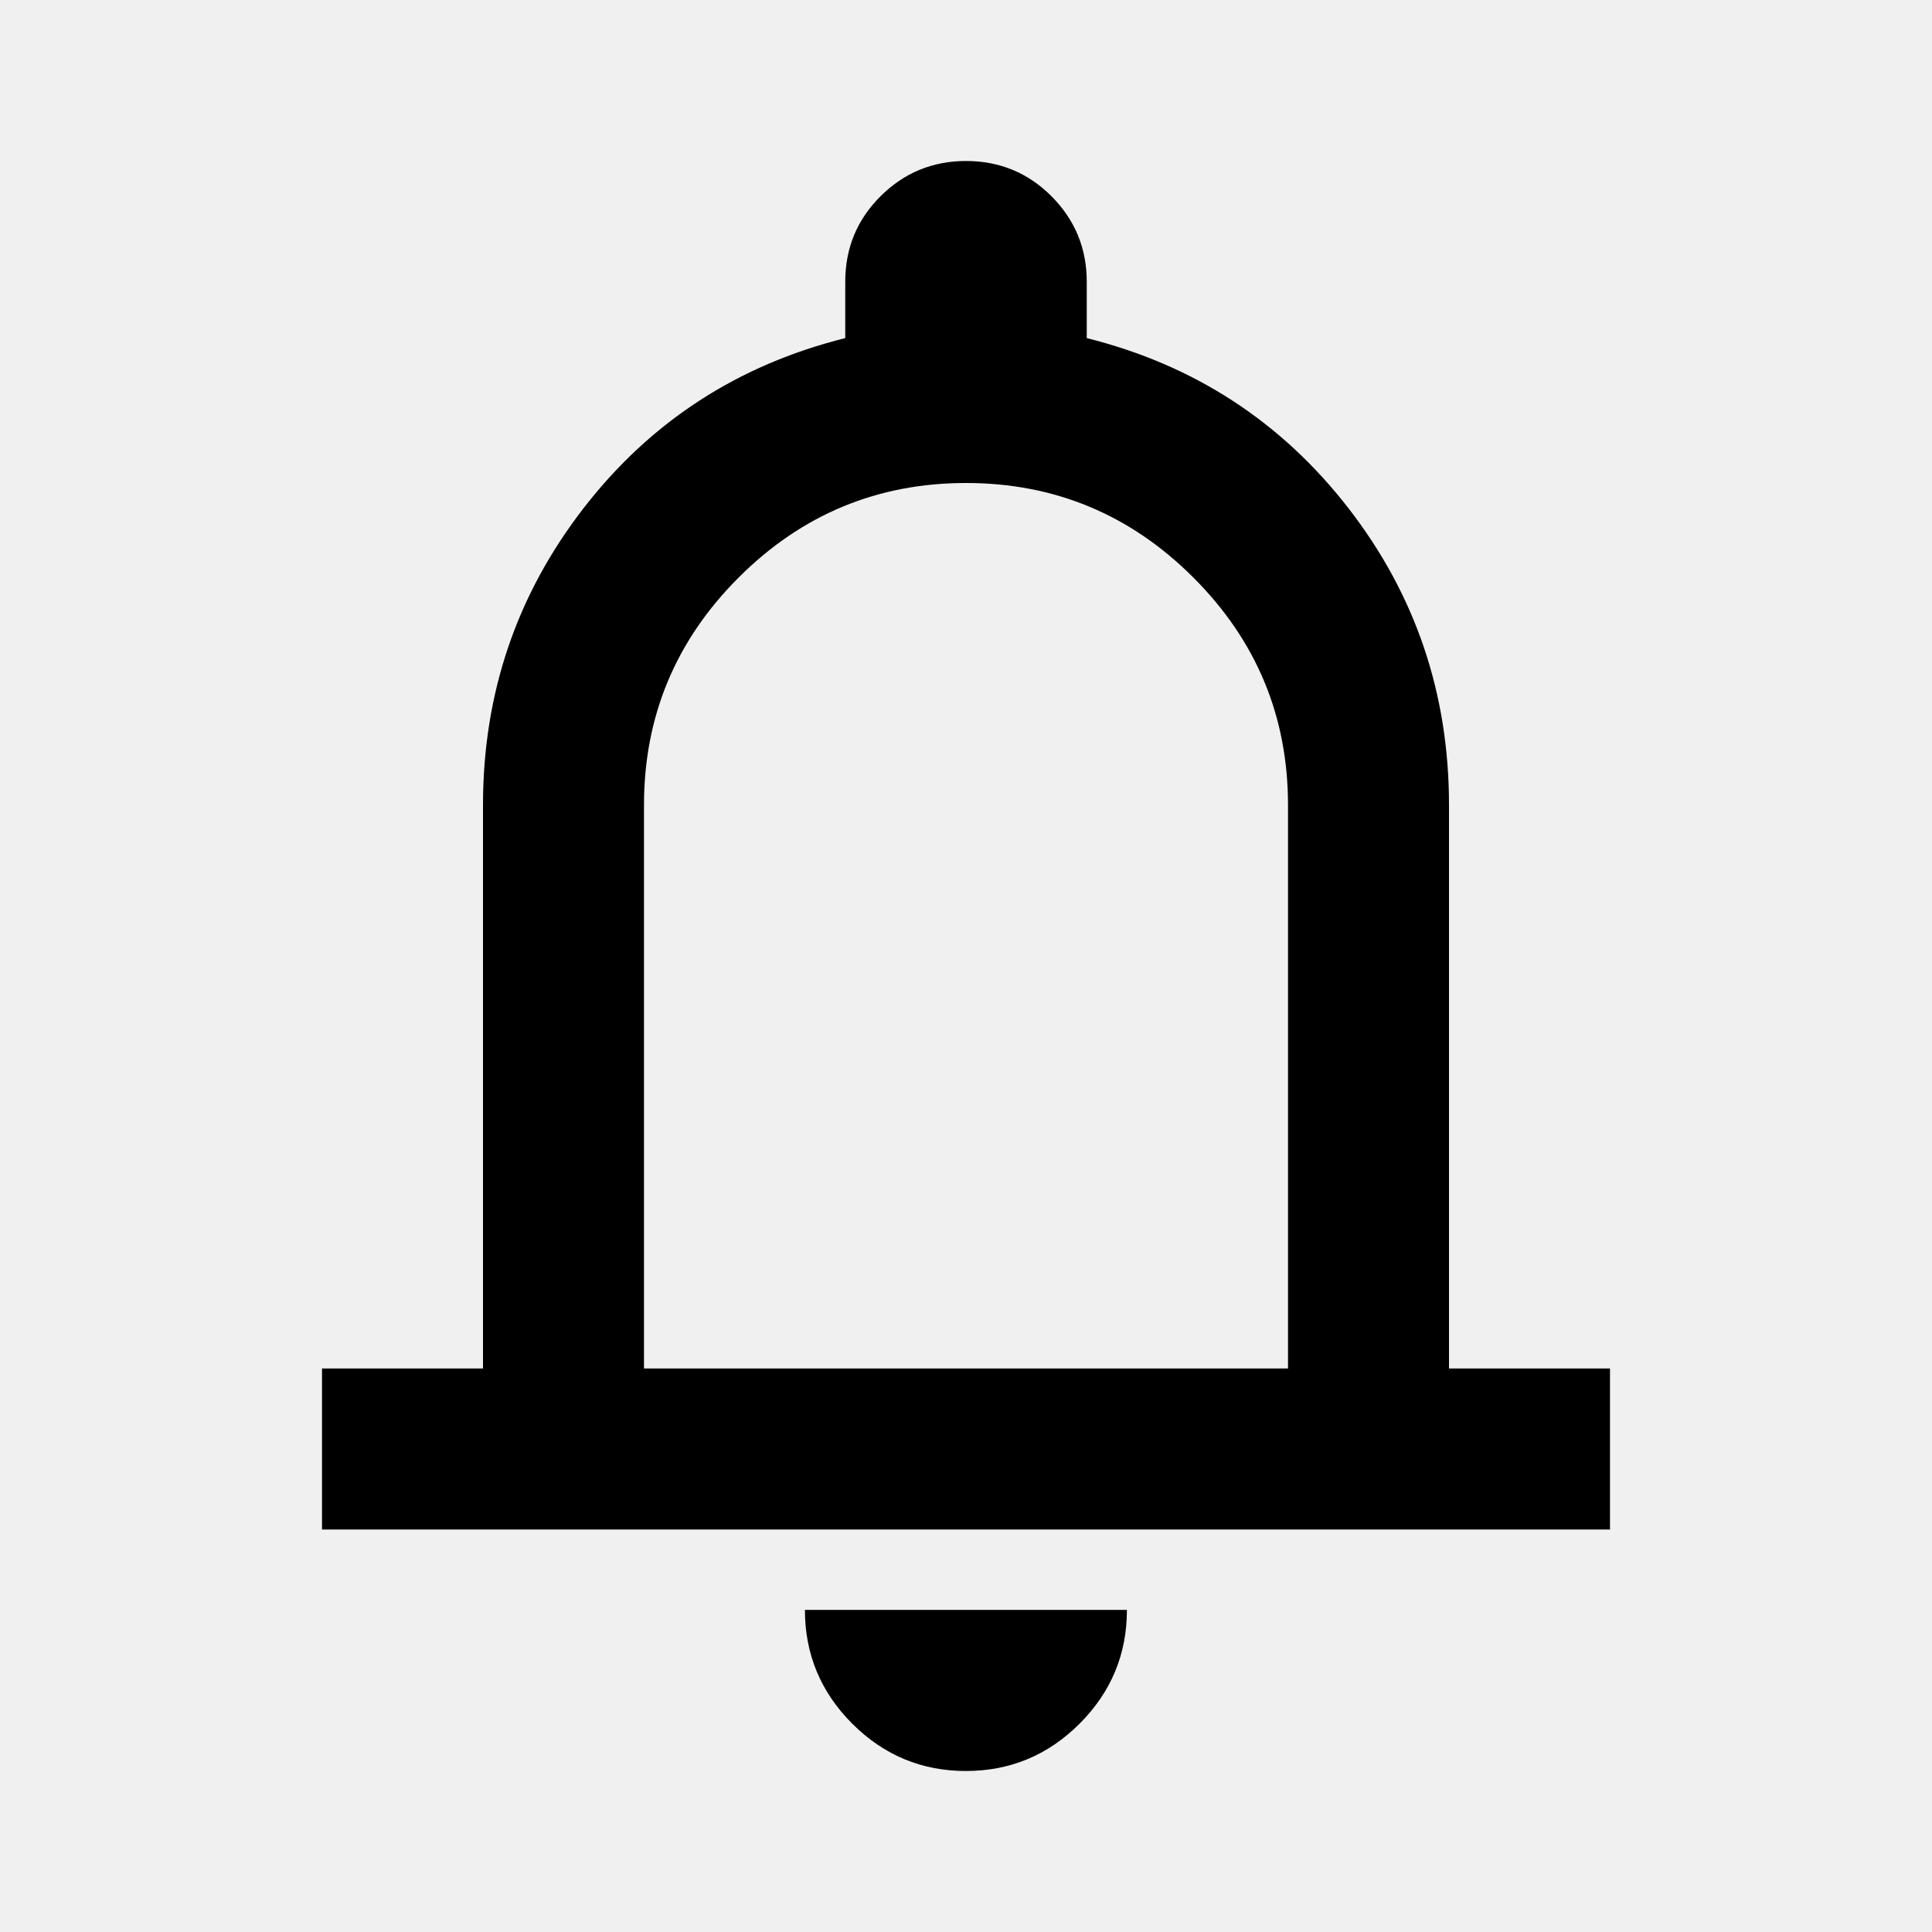
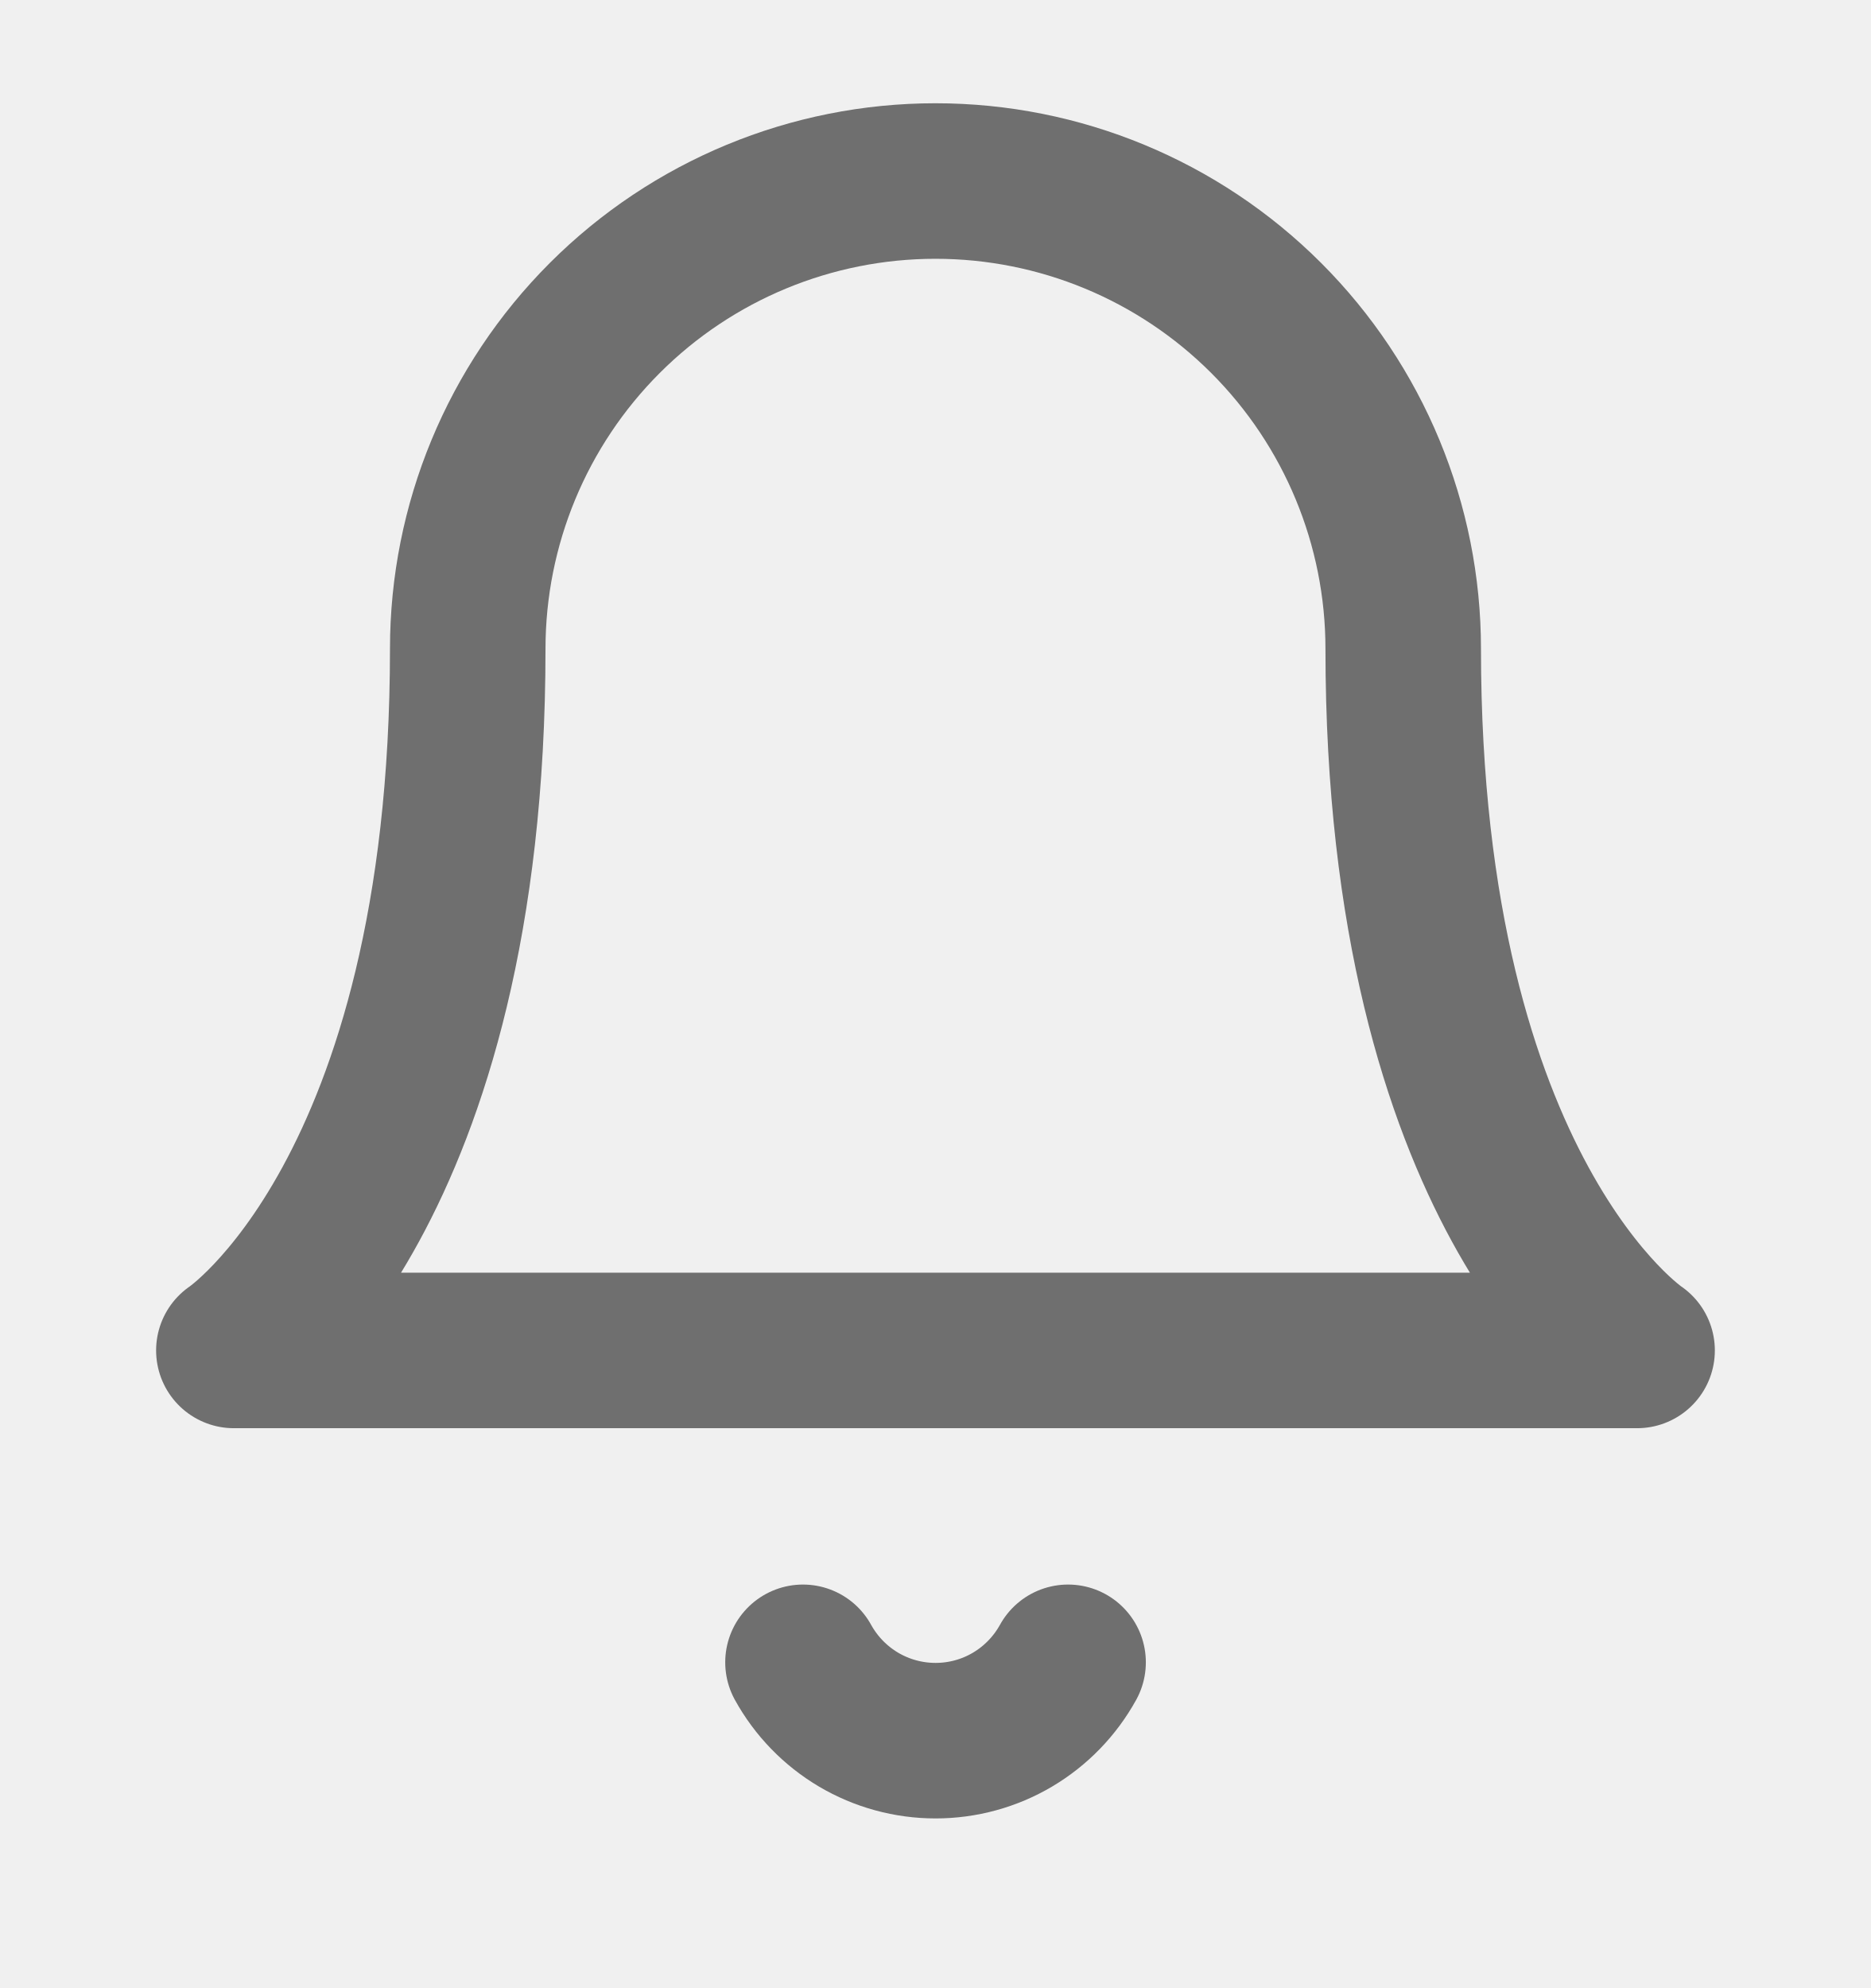
- <svg xmlns="http://www.w3.org/2000/svg" viewBox="0 0 24 24">
-   <path d="m4 19v-2h2v-7c0-1.383.417-2.612 1.25-3.688s1.917-1.779 3.25-2.112v-.7c0-.417.146-.771.438-1.062s.646-.438 1.062-.438.771.146 1.062.438.438.646.438 1.062v.7c1.333.333 2.417 1.038 3.25 2.112s1.25 2.304 1.25 3.688v7h2v2zm8 3c-.55 0-1.021-.196-1.413-.588s-.588-.863-.588-1.413h4c0 .55-.196 1.021-.588 1.413s-.863.588-1.413.588zm-4-5h8v-7c0-1.1-.392-2.042-1.175-2.825s-1.725-1.175-2.825-1.175-2.042.392-2.825 1.175-1.175 1.725-1.175 2.825z" />
+ <svg xmlns="http://www.w3.org/2000/svg" width="16" height="17" viewBox="0 0 16 17" fill="none">
+   <g clip-path="url(#clip0_42143_13634)">
+     <path d="M4 5.548C4 4.487 4.421 3.47 5.172 2.719C5.922 1.969 6.939 1.548 8 1.548C9.061 1.548 10.078 1.969 10.828 2.719C11.579 3.47 12 4.487 12 5.548C12 10.214 14 11.548 14 11.548H2C2 11.548 4 10.214 4 5.548Z" stroke="#6F6F6F" stroke-width="1.33" stroke-linecap="round" stroke-linejoin="round" />
+     <path d="M6.867 14.215C6.979 14.418 7.143 14.587 7.342 14.705C7.542 14.823 7.769 14.885 8.001 14.885C8.232 14.885 8.46 14.823 8.659 14.705C8.858 14.587 9.022 14.418 9.134 14.215" stroke="#6F6F6F" stroke-width="1.33" stroke-linecap="round" stroke-linejoin="round" />
+   </g>
+   <defs>
+     <clipPath id="clip0_42143_13634">
+       <rect width="16" height="16" fill="white" transform="translate(0 0.2146)" />
+     </clipPath>
+   </defs>
</svg>
